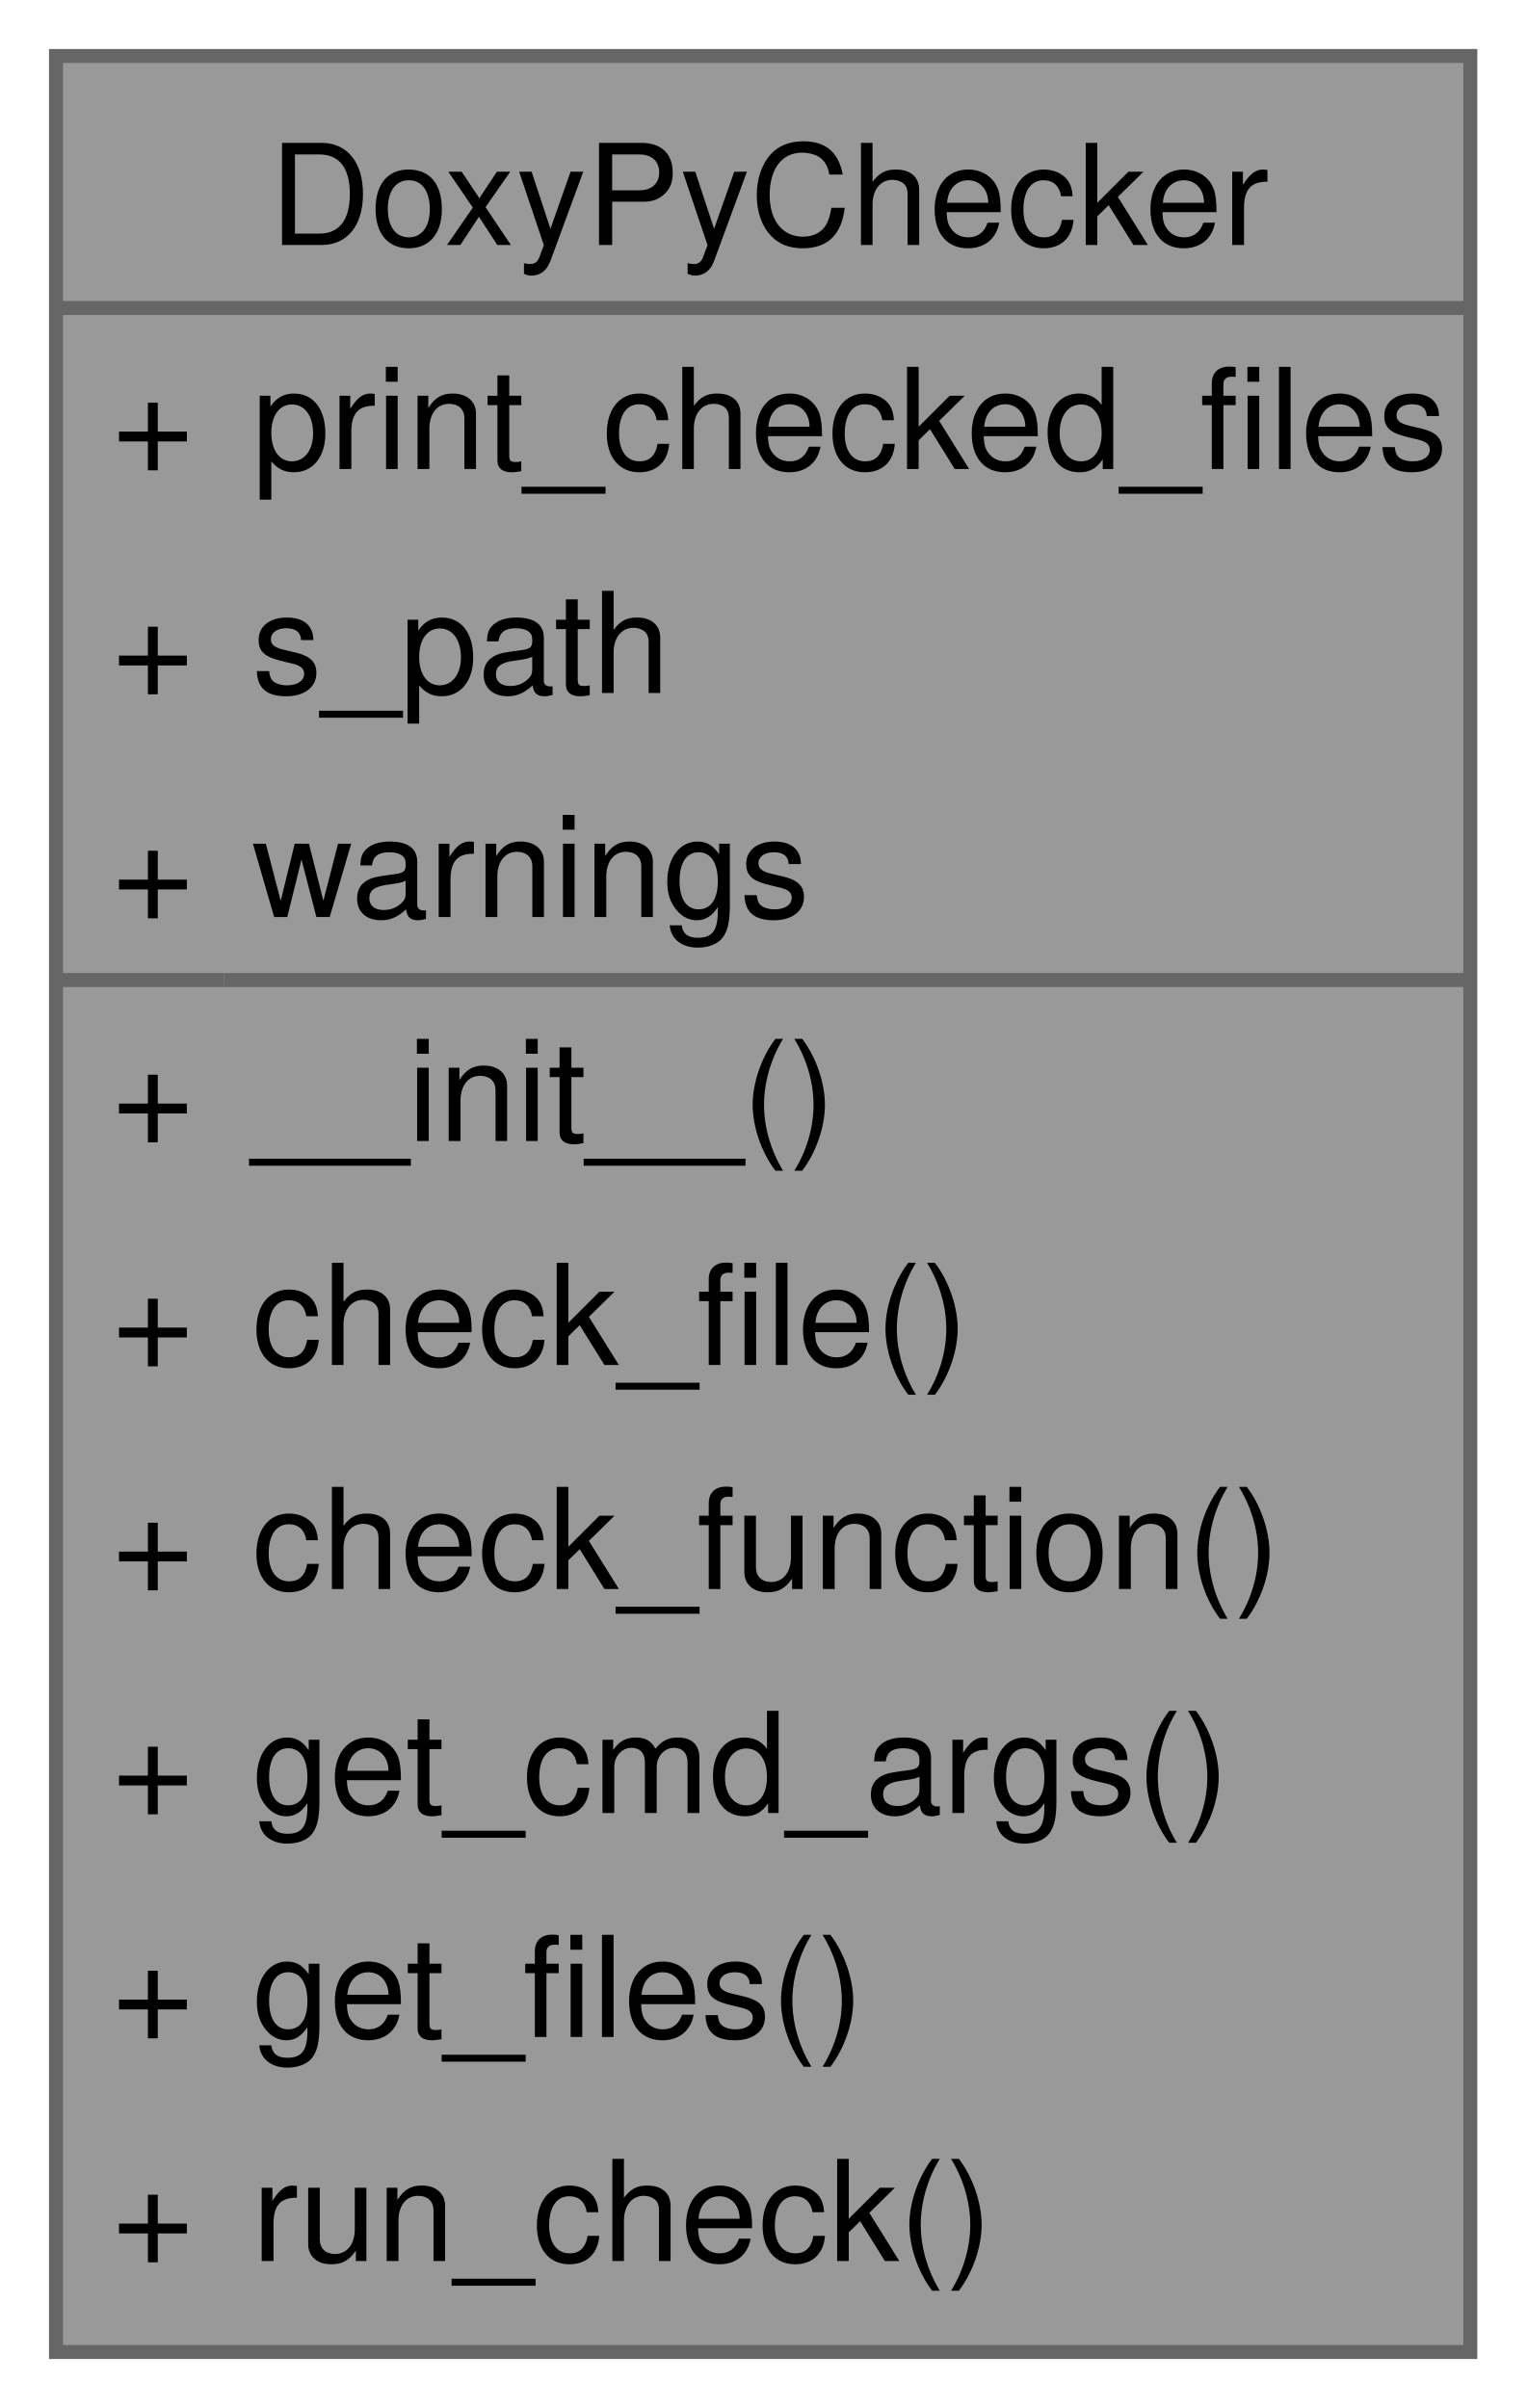
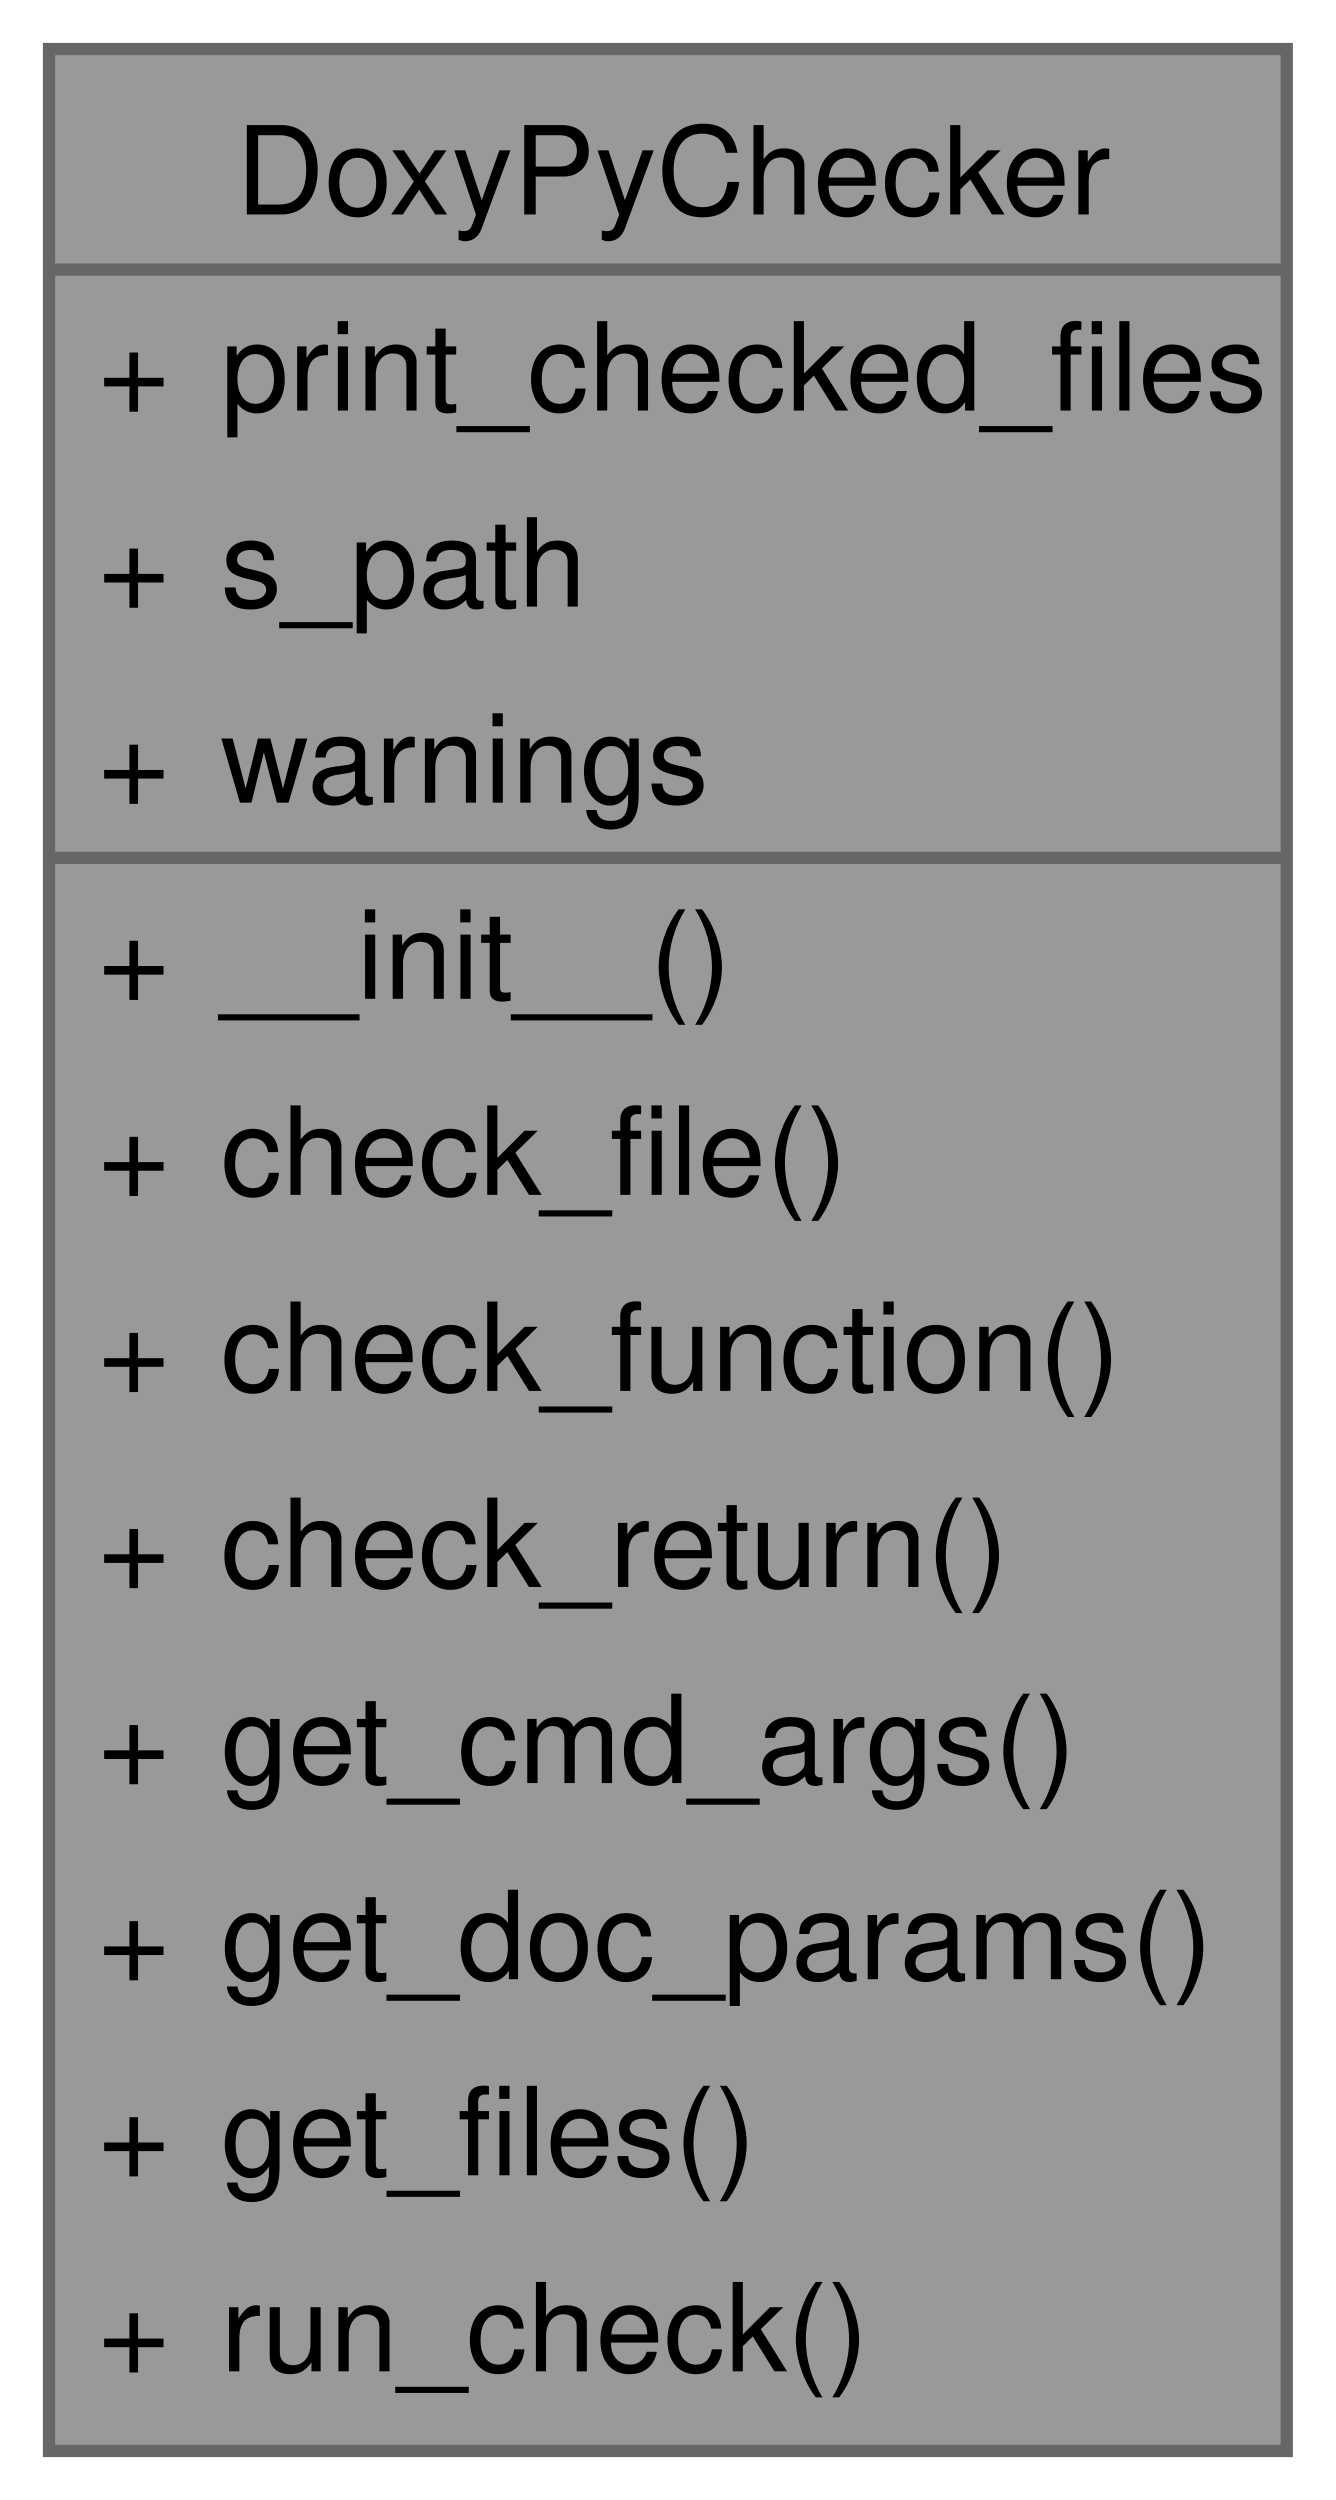
- <svg xmlns="http://www.w3.org/2000/svg" xmlns:xlink="http://www.w3.org/1999/xlink" width="109pt" height="172pt" viewBox="0.00 0.00 109.00 172.00">
-   <g id="graph0" class="graph" transform="scale(1 1) rotate(0) translate(4 168)">
+ <svg xmlns="http://www.w3.org/2000/svg" xmlns:xlink="http://www.w3.org/1999/xlink" width="109pt" height="204pt" viewBox="0.00 0.00 109.00 204.00">
+   <g id="graph0" class="graph" transform="scale(1 1) rotate(0) translate(4 200)">
    <g id="Node000001" class="node">
      <g id="a_Node000001">
        <a xlink:title="Doxygen documentation checker class.">
-           <polygon fill="#999999" stroke="none" points="101,-164 0,-164 0,0 101,0 101,-164" />
-           <text text-anchor="start" x="15.25" y="-150.5" font-family="Helvetica,sans-Serif" font-size="10.00">DoxyPyChecker</text>
+           <polygon fill="#999999" stroke="none" points="101,-196 0,-196 0,0 101,0 101,-196" />
+           <text text-anchor="start" x="15.25" y="-182.5" font-family="Helvetica,sans-Serif" font-size="10.00">DoxyPyChecker</text>
+           <text text-anchor="start" x="4" y="-166.5" font-family="Helvetica,sans-Serif" font-size="10.00">+</text>
+           <text text-anchor="start" x="14" y="-166.5" font-family="Helvetica,sans-Serif" font-size="10.00">print_checked_files</text>
+           <text text-anchor="start" x="4" y="-150.5" font-family="Helvetica,sans-Serif" font-size="10.00">+</text>
+           <text text-anchor="start" x="14" y="-150.5" font-family="Helvetica,sans-Serif" font-size="10.00">s_path</text>
          <text text-anchor="start" x="4" y="-134.5" font-family="Helvetica,sans-Serif" font-size="10.00">+</text>
-           <text text-anchor="start" x="14" y="-134.5" font-family="Helvetica,sans-Serif" font-size="10.00">print_checked_files</text>
+           <text text-anchor="start" x="14" y="-134.5" font-family="Helvetica,sans-Serif" font-size="10.00">warnings</text>
          <text text-anchor="start" x="4" y="-118.5" font-family="Helvetica,sans-Serif" font-size="10.00">+</text>
-           <text text-anchor="start" x="14" y="-118.5" font-family="Helvetica,sans-Serif" font-size="10.00">s_path</text>
+           <text text-anchor="start" x="14" y="-118.5" font-family="Helvetica,sans-Serif" font-size="10.00">__init__()</text>
          <text text-anchor="start" x="4" y="-102.5" font-family="Helvetica,sans-Serif" font-size="10.00">+</text>
-           <text text-anchor="start" x="14" y="-102.5" font-family="Helvetica,sans-Serif" font-size="10.00">warnings</text>
+           <text text-anchor="start" x="14" y="-102.5" font-family="Helvetica,sans-Serif" font-size="10.00">check_file()</text>
          <text text-anchor="start" x="4" y="-86.5" font-family="Helvetica,sans-Serif" font-size="10.00">+</text>
-           <text text-anchor="start" x="14" y="-86.5" font-family="Helvetica,sans-Serif" font-size="10.00">__init__()</text>
+           <text text-anchor="start" x="14" y="-86.5" font-family="Helvetica,sans-Serif" font-size="10.00">check_function()</text>
          <text text-anchor="start" x="4" y="-70.5" font-family="Helvetica,sans-Serif" font-size="10.00">+</text>
-           <text text-anchor="start" x="14" y="-70.5" font-family="Helvetica,sans-Serif" font-size="10.00">check_file()</text>
+           <text text-anchor="start" x="14" y="-70.5" font-family="Helvetica,sans-Serif" font-size="10.00">check_return()</text>
          <text text-anchor="start" x="4" y="-54.5" font-family="Helvetica,sans-Serif" font-size="10.00">+</text>
-           <text text-anchor="start" x="14" y="-54.5" font-family="Helvetica,sans-Serif" font-size="10.00">check_function()</text>
+           <text text-anchor="start" x="14" y="-54.5" font-family="Helvetica,sans-Serif" font-size="10.00">get_cmd_args()</text>
          <text text-anchor="start" x="4" y="-38.5" font-family="Helvetica,sans-Serif" font-size="10.00">+</text>
-           <text text-anchor="start" x="14" y="-38.5" font-family="Helvetica,sans-Serif" font-size="10.00">get_cmd_args()</text>
+           <text text-anchor="start" x="14" y="-38.5" font-family="Helvetica,sans-Serif" font-size="10.00">get_doc_params()</text>
          <text text-anchor="start" x="4" y="-22.5" font-family="Helvetica,sans-Serif" font-size="10.00">+</text>
          <text text-anchor="start" x="14" y="-22.5" font-family="Helvetica,sans-Serif" font-size="10.00">get_files()</text>
          <text text-anchor="start" x="4" y="-6.5" font-family="Helvetica,sans-Serif" font-size="10.00">+</text>
          <text text-anchor="start" x="14" y="-6.5" font-family="Helvetica,sans-Serif" font-size="10.00">run_check()</text>
-           <polygon fill="#666666" stroke="#666666" points="0,-146 0,-146 101,-146 101,-146 0,-146" />
-           <polygon fill="#666666" stroke="#666666" points="0,-98 0,-98 12,-98 12,-98 0,-98" />
-           <polygon fill="#666666" stroke="#666666" points="12,-98 12,-98 101,-98 101,-98 12,-98" />
-           <polygon fill="none" stroke="#666666" points="0,0 0,-164 101,-164 101,0 0,0" />
+           <polygon fill="#666666" stroke="#666666" points="0,-178 0,-178 101,-178 101,-178 0,-178" />
+           <polygon fill="#666666" stroke="#666666" points="0,-130 0,-130 12,-130 12,-130 0,-130" />
+           <polygon fill="#666666" stroke="#666666" points="12,-130 12,-130 101,-130 101,-130 12,-130" />
+           <polygon fill="none" stroke="#666666" points="0,0 0,-196 101,-196 101,0 0,0" />
        </a>
      </g>
    </g>
  </g>
</svg>
